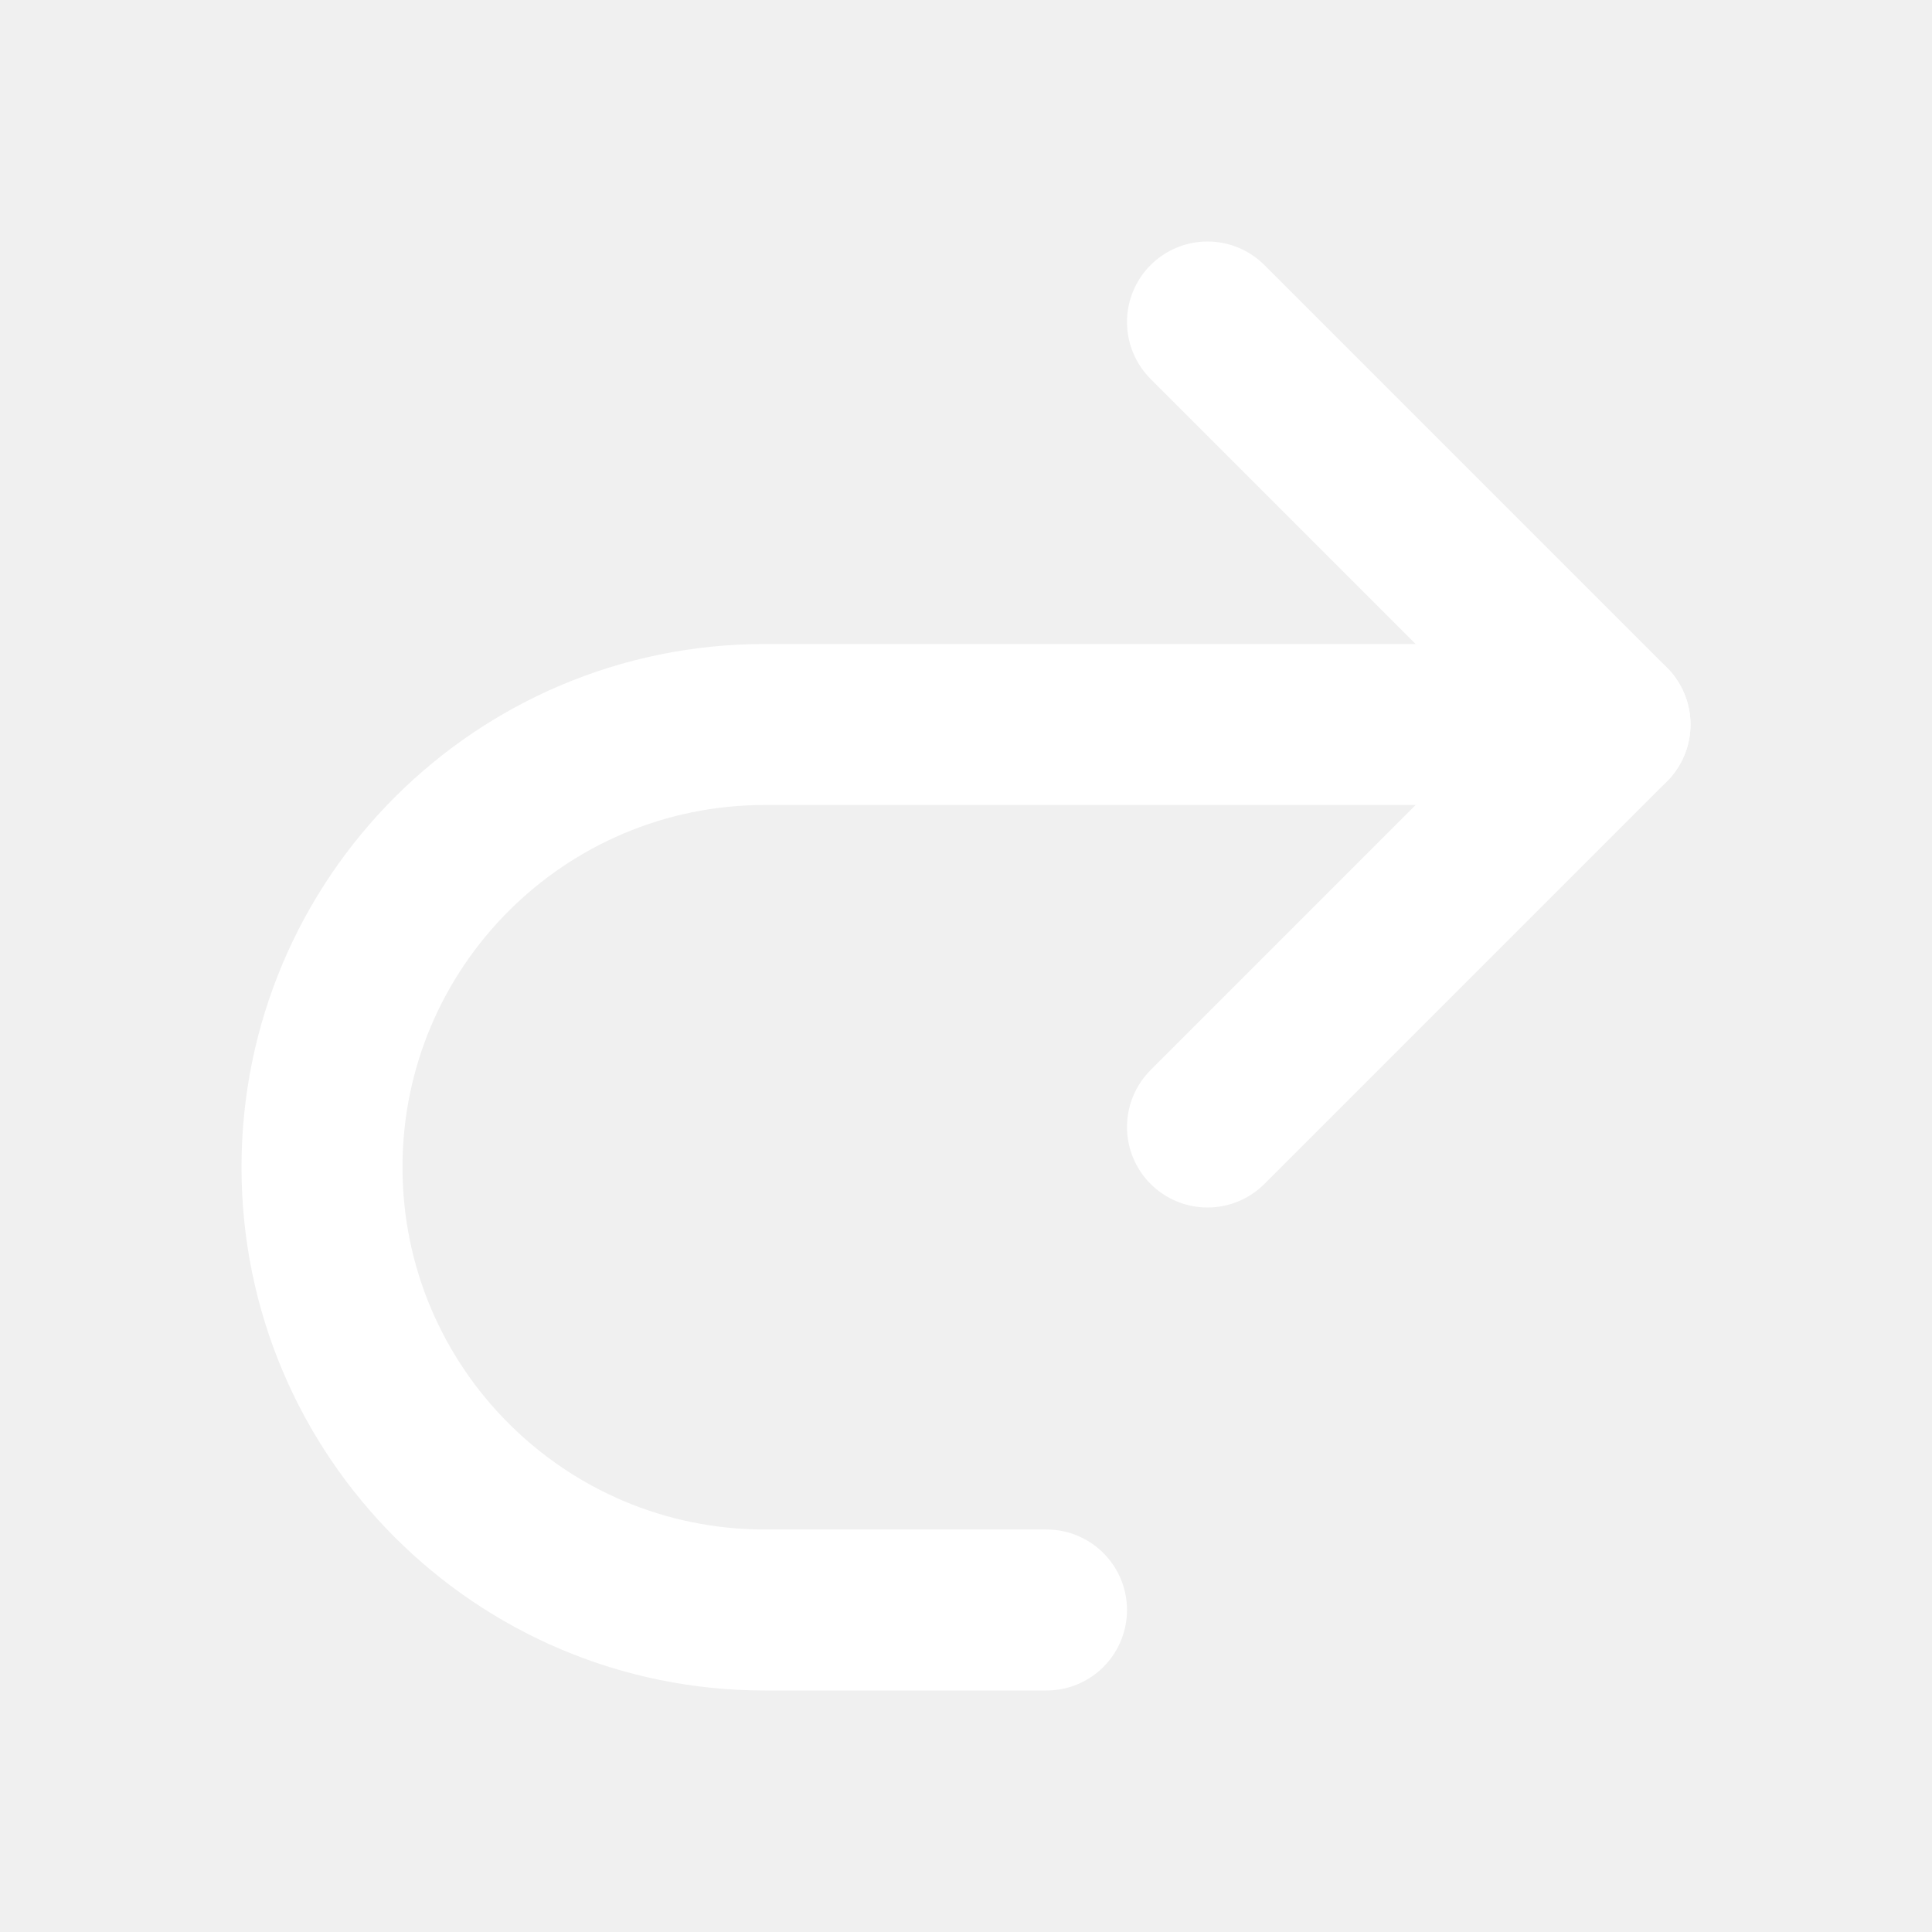
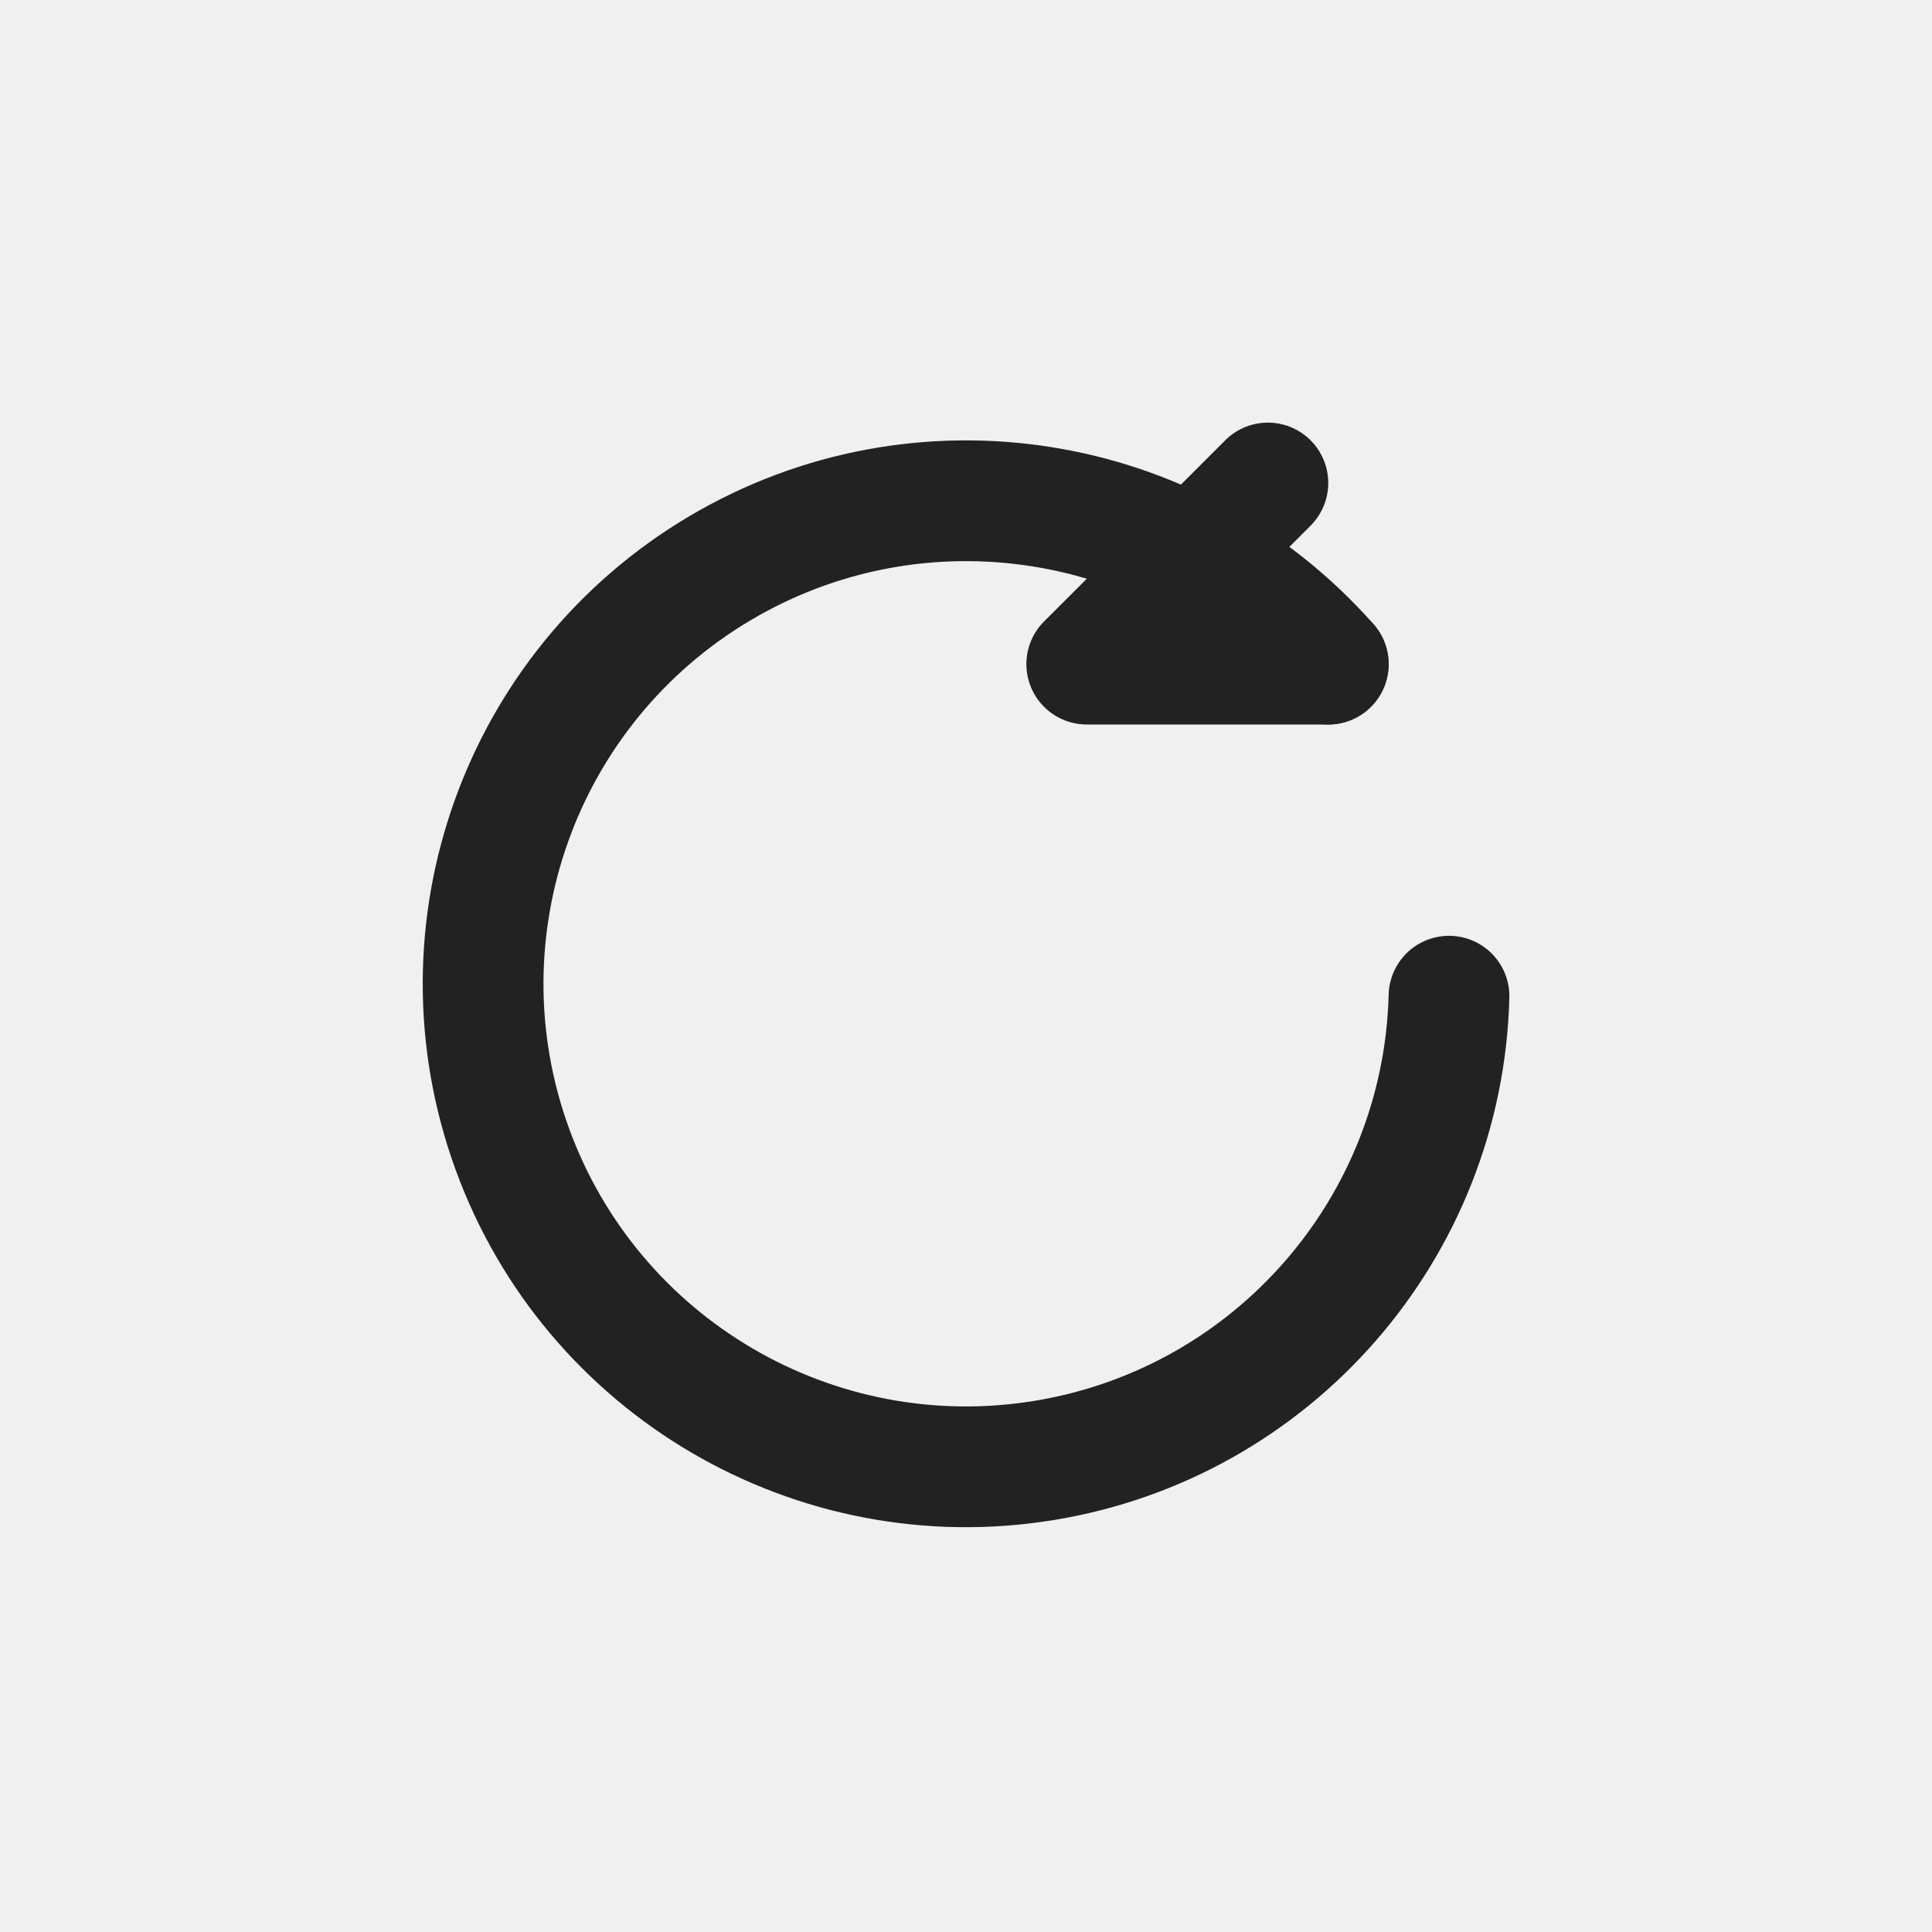
- <svg xmlns="http://www.w3.org/2000/svg" width="24" height="24" viewBox="0 0 24 24" fill="none" stroke="#FFFFFF" stroke-width="2" stroke-linecap="round" stroke-linejoin="round">
-   <path d="m15 14 5-5-5-5" />
-   <path d="M20 9H9.5a5.5 5.5 0 0 0 0 11H13" />
+ <svg xmlns="http://www.w3.org/2000/svg" viewBox="0 0 64 64">
+   <path d="M44 22h-8l6-6" fill="none" stroke="#222" stroke-width="4" stroke-linecap="round" stroke-linejoin="round" />
+   <path d="M44 22a16 16 0 1 0 4 11" fill="none" stroke="#222" stroke-width="4" stroke-linecap="round" />
</svg>
